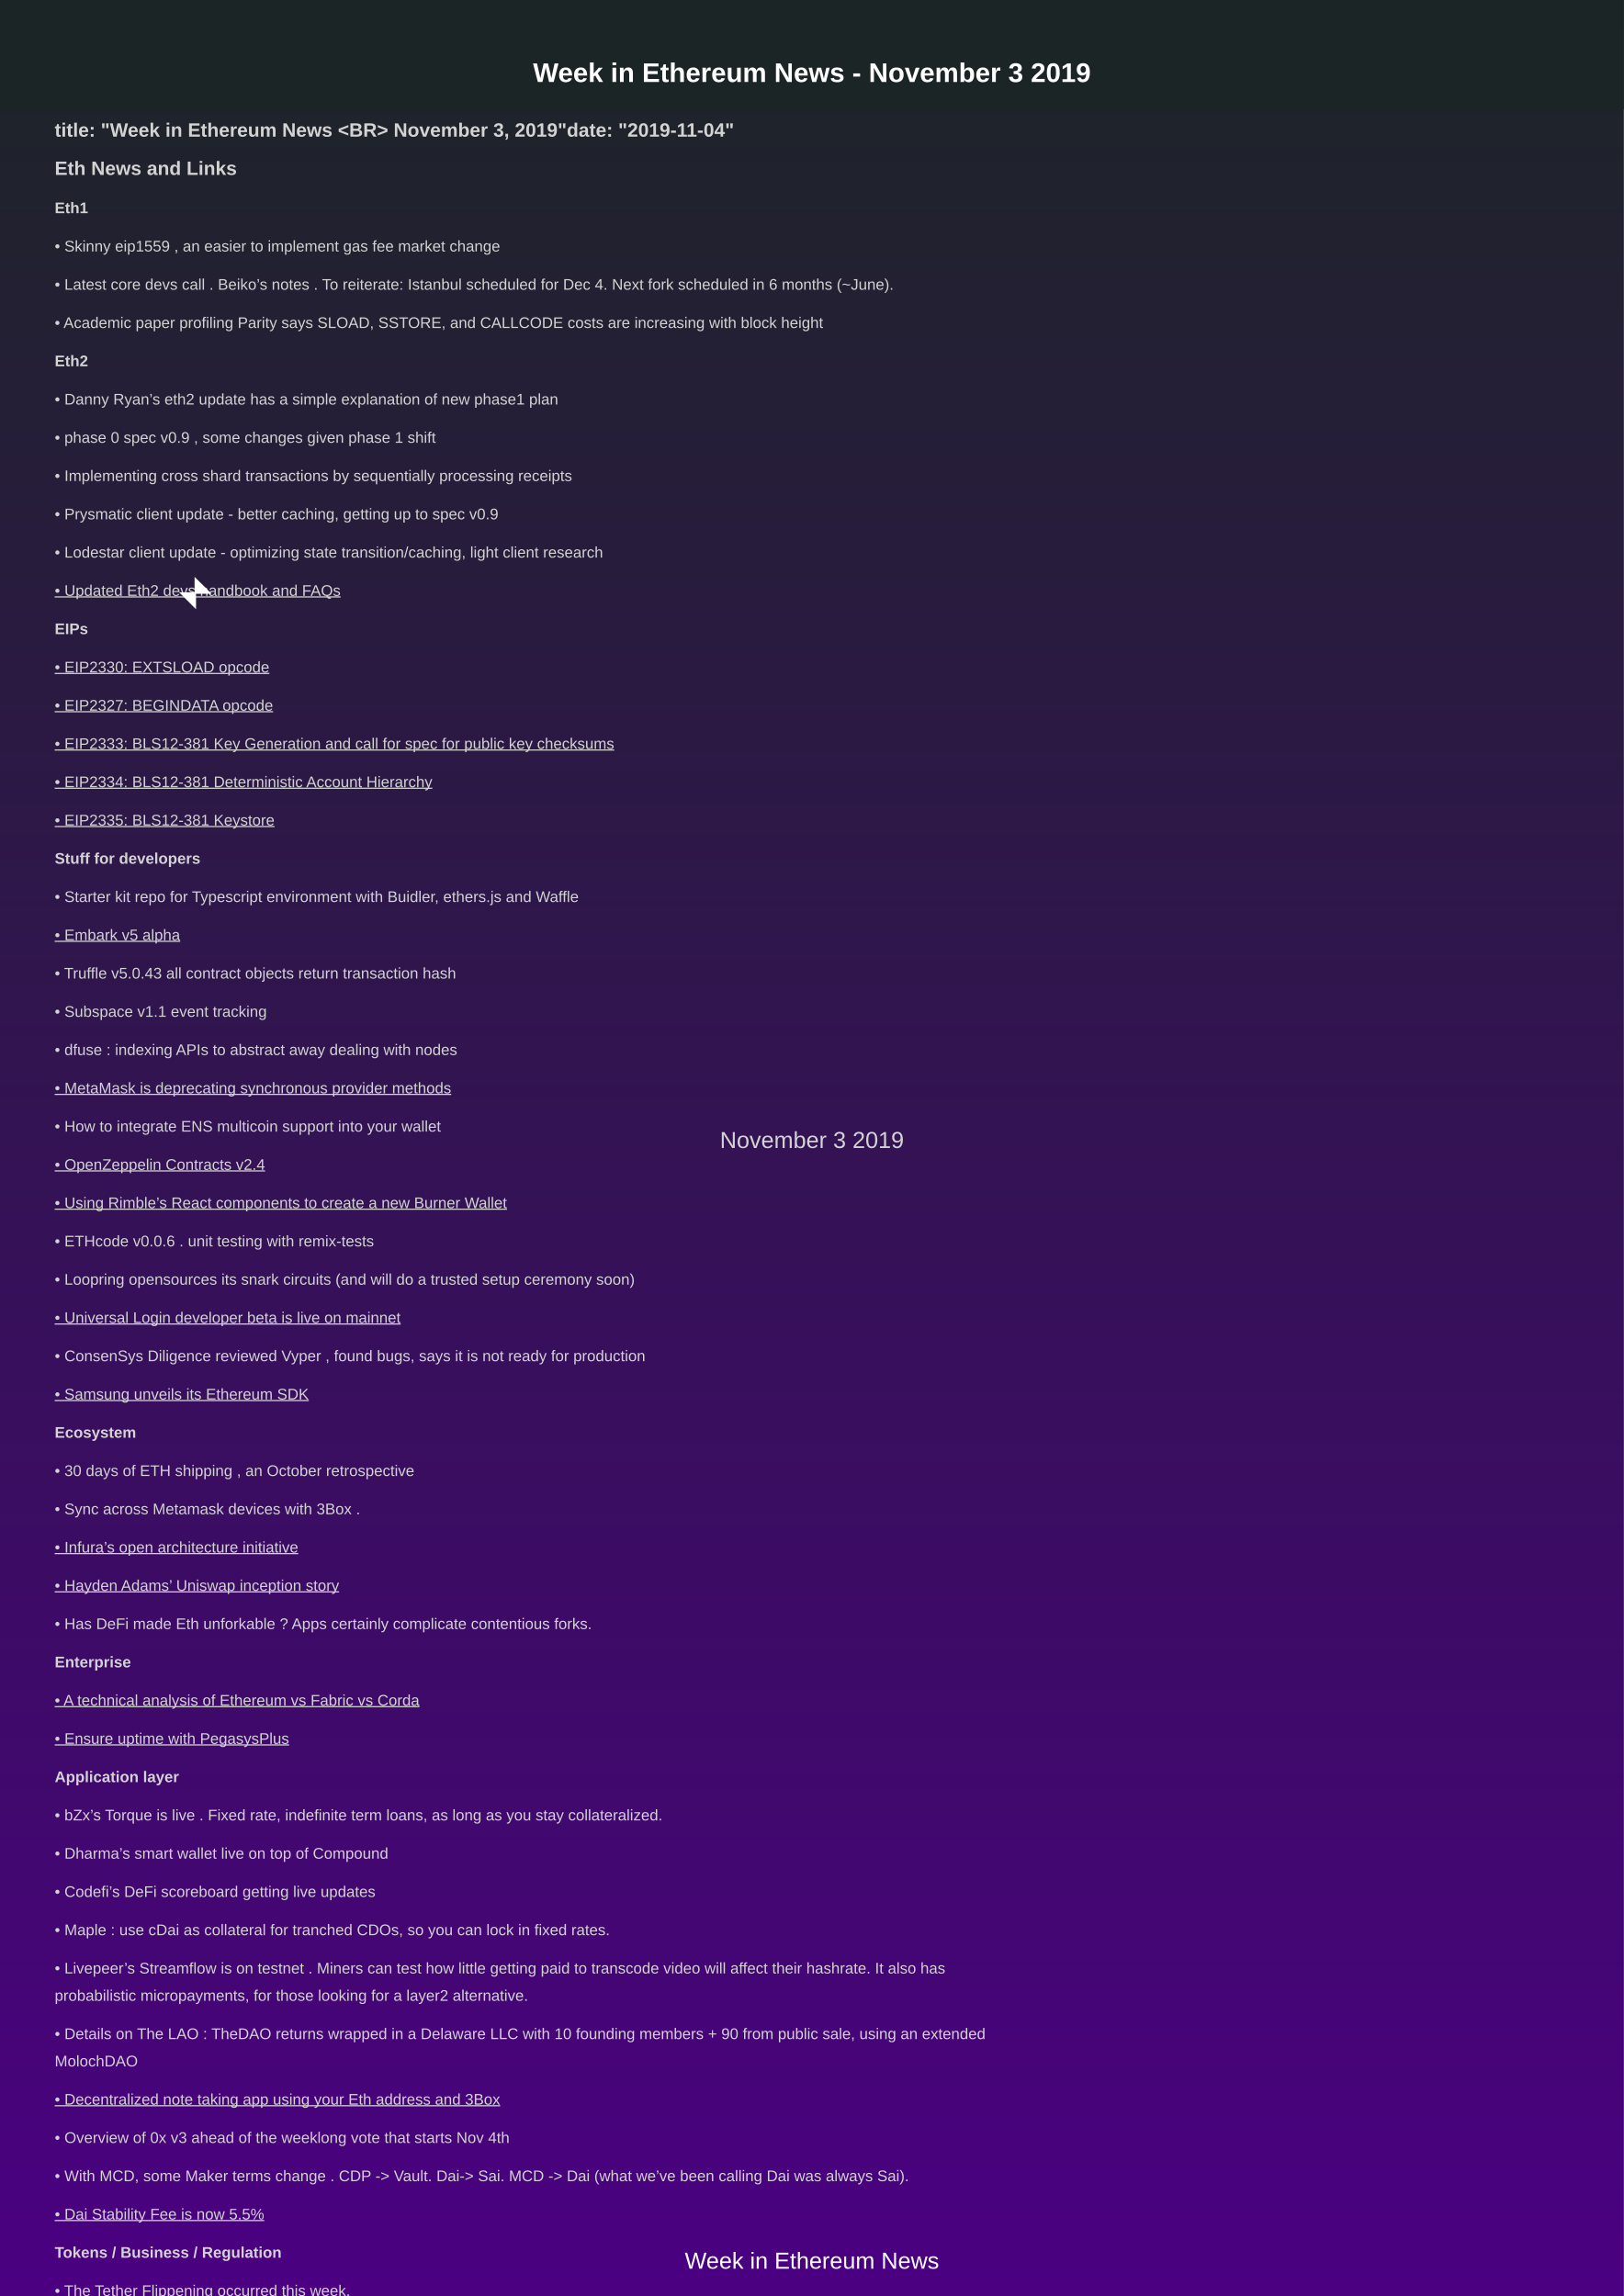
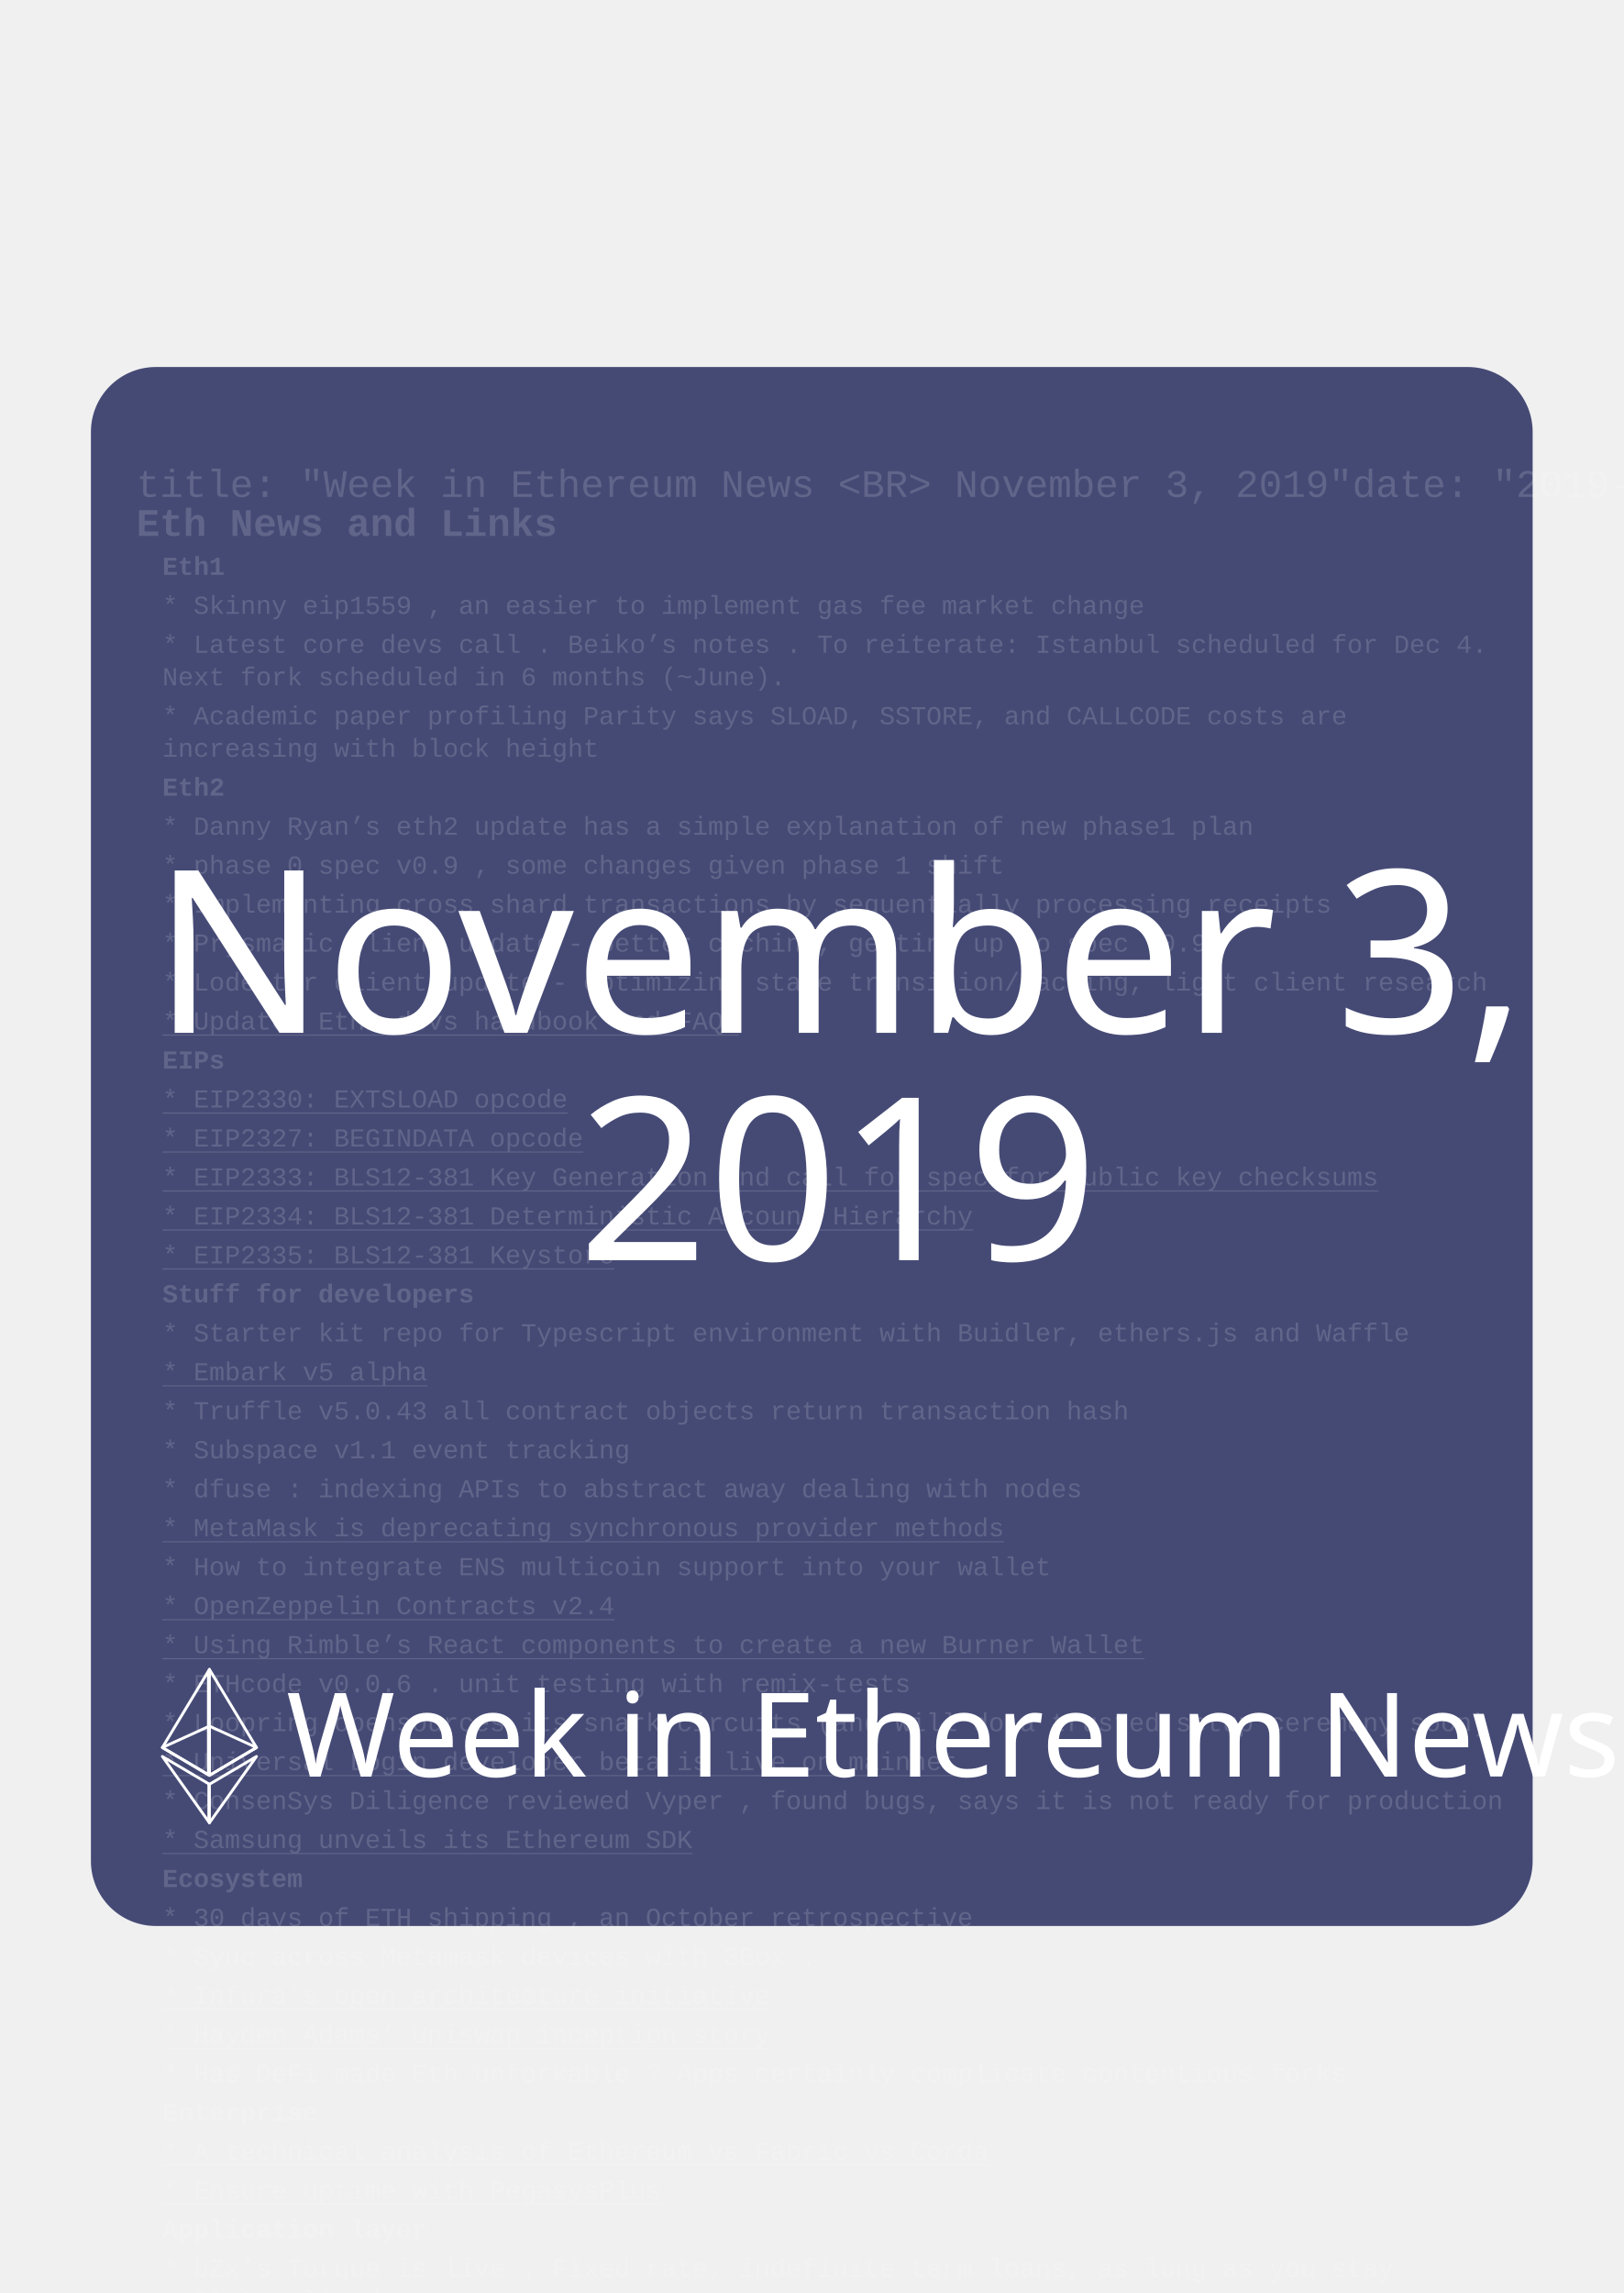
- <svg xmlns="http://www.w3.org/2000/svg" width="297mm" height="420mm">
-   <defs>
-     <linearGradient id="bgGradient" x1="0%" y1="0%" x2="0%" y2="100%">
-       <stop offset="0%" style="stop-color:#1c2526;stop-opacity:1" />
-       <stop offset="100%" style="stop-color:#4b0082;stop-opacity:1" />
-     </linearGradient>
-   </defs>
-   <rect width="100%" height="100%" fill="url(#bgGradient)" />
-   <rect x="0" y="0" width="100%" height="20mm" fill="#1c2526" />
-   <text x="50%" y="15mm" font-size="14pt" text-anchor="middle" font-family="Arial" fill="#ffffff" font-weight="bold">Week in Ethereum News - November 3 2019</text>
-   <text x="50%" y="210mm" font-size="12pt" text-anchor="middle" font-family="Arial" fill="#d3d3d3">November 3 2019</text>
-   <text x="10mm" y="25mm" font-size="10pt" font-family="Arial" fill="#d3d3d3" font-weight="bold" text-decoration="none">title: "Week in Ethereum News &lt;BR&gt; November 3, 2019"
+ <svg xmlns="http://www.w3.org/2000/svg" id="week-in-ethereum-news" width="500" height="706" viewBox="0 0 500 500" fill="none">
+   <rect x="28" y="10" width="444" height="480" rx="20" fill="#454A75" />
+   <text x="42" y="50" font-size="12px" font-family="Courier New" fill="#ffffff" opacity="0.15" font-weight="normal" text-decoration="none">title: "Week in Ethereum News &lt;BR&gt; November 3, 2019"
date: "2019-11-04"</text>
-   <text x="10mm" y="32mm" font-size="10pt" font-family="Arial" fill="#d3d3d3" font-weight="bold" text-decoration="none">Eth News and Links</text>
-   <text x="10mm" y="39mm" font-size="8pt" font-family="Arial" fill="#d3d3d3" font-weight="bold" text-decoration="none">Eth1</text>
-   <text x="10mm" y="46mm" font-size="8pt" font-family="Arial" fill="#d3d3d3" font-weight="normal" text-decoration="none">• Skinny eip1559 , an easier to implement gas fee market change</text>
-   <text x="10mm" y="53mm" font-size="8pt" font-family="Arial" fill="#d3d3d3" font-weight="normal" text-decoration="none">• Latest core devs call . Beiko’s notes . To reiterate: Istanbul scheduled for Dec 4. Next fork scheduled in 6 months (~June).</text>
-   <text x="10mm" y="60mm" font-size="8pt" font-family="Arial" fill="#d3d3d3" font-weight="normal" text-decoration="none">• Academic paper profiling Parity says SLOAD, SSTORE, and CALLCODE costs are increasing with block height</text>
-   <text x="10mm" y="67mm" font-size="8pt" font-family="Arial" fill="#d3d3d3" font-weight="bold" text-decoration="none">Eth2</text>
-   <text x="10mm" y="74mm" font-size="8pt" font-family="Arial" fill="#d3d3d3" font-weight="normal" text-decoration="none">• Danny Ryan’s eth2 update has a simple explanation of new phase1 plan</text>
-   <text x="10mm" y="81mm" font-size="8pt" font-family="Arial" fill="#d3d3d3" font-weight="normal" text-decoration="none">• phase 0 spec v0.9 , some changes given phase 1 shift</text>
-   <text x="10mm" y="88mm" font-size="8pt" font-family="Arial" fill="#d3d3d3" font-weight="normal" text-decoration="none">• Implementing cross shard transactions by sequentially processing receipts</text>
-   <text x="10mm" y="95mm" font-size="8pt" font-family="Arial" fill="#d3d3d3" font-weight="normal" text-decoration="none">• Prysmatic client update - better caching, getting up to spec v0.9</text>
-   <text x="10mm" y="102mm" font-size="8pt" font-family="Arial" fill="#d3d3d3" font-weight="normal" text-decoration="none">• Lodestar client update - optimizing state transition/caching, light client research</text>
-   <text x="10mm" y="109mm" font-size="8pt" font-family="Arial" fill="#d3d3d3" font-weight="normal" text-decoration="underline">• Updated Eth2 devs handbook and FAQs</text>
-   <text x="10mm" y="116mm" font-size="8pt" font-family="Arial" fill="#d3d3d3" font-weight="bold" text-decoration="none">EIPs</text>
-   <text x="10mm" y="123mm" font-size="8pt" font-family="Arial" fill="#d3d3d3" font-weight="normal" text-decoration="underline">• EIP2330: EXTSLOAD opcode</text>
-   <text x="10mm" y="130mm" font-size="8pt" font-family="Arial" fill="#d3d3d3" font-weight="normal" text-decoration="underline">• EIP2327: BEGINDATA opcode</text>
-   <text x="10mm" y="137mm" font-size="8pt" font-family="Arial" fill="#d3d3d3" font-weight="normal" text-decoration="underline">• EIP2333: BLS12-381 Key Generation and call for spec for public key checksums</text>
-   <text x="10mm" y="144mm" font-size="8pt" font-family="Arial" fill="#d3d3d3" font-weight="normal" text-decoration="underline">• EIP2334: BLS12-381 Deterministic Account Hierarchy</text>
-   <text x="10mm" y="151mm" font-size="8pt" font-family="Arial" fill="#d3d3d3" font-weight="normal" text-decoration="underline">• EIP2335: BLS12-381 Keystore</text>
-   <text x="10mm" y="158mm" font-size="8pt" font-family="Arial" fill="#d3d3d3" font-weight="bold" text-decoration="none">Stuff for developers</text>
-   <text x="10mm" y="165mm" font-size="8pt" font-family="Arial" fill="#d3d3d3" font-weight="normal" text-decoration="none">• Starter kit repo for Typescript environment with Buidler, ethers.js and Waffle</text>
-   <text x="10mm" y="172mm" font-size="8pt" font-family="Arial" fill="#d3d3d3" font-weight="normal" text-decoration="underline">• Embark v5 alpha</text>
-   <text x="10mm" y="179mm" font-size="8pt" font-family="Arial" fill="#d3d3d3" font-weight="normal" text-decoration="none">• Truffle v5.0.43 all contract objects return transaction hash</text>
-   <text x="10mm" y="186mm" font-size="8pt" font-family="Arial" fill="#d3d3d3" font-weight="normal" text-decoration="none">• Subspace v1.1 event tracking</text>
-   <text x="10mm" y="193mm" font-size="8pt" font-family="Arial" fill="#d3d3d3" font-weight="normal" text-decoration="none">• dfuse : indexing APIs to abstract away dealing with nodes</text>
-   <text x="10mm" y="200mm" font-size="8pt" font-family="Arial" fill="#d3d3d3" font-weight="normal" text-decoration="underline">• MetaMask is deprecating synchronous provider methods</text>
-   <text x="10mm" y="207mm" font-size="8pt" font-family="Arial" fill="#d3d3d3" font-weight="normal" text-decoration="none">• How to integrate ENS multicoin support into your wallet</text>
-   <text x="10mm" y="214mm" font-size="8pt" font-family="Arial" fill="#d3d3d3" font-weight="normal" text-decoration="underline">• OpenZeppelin Contracts v2.4</text>
-   <text x="10mm" y="221mm" font-size="8pt" font-family="Arial" fill="#d3d3d3" font-weight="normal" text-decoration="underline">• Using Rimble’s React components to create a new Burner Wallet</text>
-   <text x="10mm" y="228mm" font-size="8pt" font-family="Arial" fill="#d3d3d3" font-weight="normal" text-decoration="none">• ETHcode v0.0.6 . unit testing with remix-tests</text>
-   <text x="10mm" y="235mm" font-size="8pt" font-family="Arial" fill="#d3d3d3" font-weight="normal" text-decoration="none">• Loopring opensources its snark circuits (and will do a trusted setup ceremony soon)</text>
-   <text x="10mm" y="242mm" font-size="8pt" font-family="Arial" fill="#d3d3d3" font-weight="normal" text-decoration="underline">• Universal Login developer beta is live on mainnet</text>
-   <text x="10mm" y="249mm" font-size="8pt" font-family="Arial" fill="#d3d3d3" font-weight="normal" text-decoration="none">• ConsenSys Diligence reviewed Vyper , found bugs, says it is not ready for production</text>
-   <text x="10mm" y="256mm" font-size="8pt" font-family="Arial" fill="#d3d3d3" font-weight="normal" text-decoration="underline">• Samsung unveils its Ethereum SDK</text>
-   <text x="10mm" y="263mm" font-size="8pt" font-family="Arial" fill="#d3d3d3" font-weight="bold" text-decoration="none">Ecosystem</text>
-   <text x="10mm" y="270mm" font-size="8pt" font-family="Arial" fill="#d3d3d3" font-weight="normal" text-decoration="none">• 30 days of ETH shipping , an October retrospective</text>
-   <text x="10mm" y="277mm" font-size="8pt" font-family="Arial" fill="#d3d3d3" font-weight="normal" text-decoration="none">• Sync across Metamask devices with 3Box .</text>
-   <text x="10mm" y="284mm" font-size="8pt" font-family="Arial" fill="#d3d3d3" font-weight="normal" text-decoration="underline">• Infura’s open architecture initiative</text>
-   <text x="10mm" y="291mm" font-size="8pt" font-family="Arial" fill="#d3d3d3" font-weight="normal" text-decoration="underline">• Hayden Adams’ Uniswap inception story</text>
-   <text x="10mm" y="298mm" font-size="8pt" font-family="Arial" fill="#d3d3d3" font-weight="normal" text-decoration="none">• Has DeFi made Eth unforkable ? Apps certainly complicate contentious forks.</text>
-   <text x="10mm" y="305mm" font-size="8pt" font-family="Arial" fill="#d3d3d3" font-weight="bold" text-decoration="none">Enterprise</text>
-   <text x="10mm" y="312mm" font-size="8pt" font-family="Arial" fill="#d3d3d3" font-weight="normal" text-decoration="underline">• A technical analysis of Ethereum vs Fabric vs Corda</text>
-   <text x="10mm" y="319mm" font-size="8pt" font-family="Arial" fill="#d3d3d3" font-weight="normal" text-decoration="underline">• Ensure uptime with PegasysPlus</text>
-   <text x="10mm" y="326mm" font-size="8pt" font-family="Arial" fill="#d3d3d3" font-weight="bold" text-decoration="none">Application layer</text>
-   <text x="10mm" y="333mm" font-size="8pt" font-family="Arial" fill="#d3d3d3" font-weight="normal" text-decoration="none">• bZx’s Torque is live . Fixed rate, indefinite term loans, as long as you stay collateralized.</text>
-   <text x="10mm" y="340mm" font-size="8pt" font-family="Arial" fill="#d3d3d3" font-weight="normal" text-decoration="none">• Dharma’s smart wallet live on top of Compound</text>
-   <text x="10mm" y="347mm" font-size="8pt" font-family="Arial" fill="#d3d3d3" font-weight="normal" text-decoration="none">• Codefi’s DeFi scoreboard getting live updates</text>
-   <text x="10mm" y="354mm" font-size="8pt" font-family="Arial" fill="#d3d3d3" font-weight="normal" text-decoration="none">• Maple : use cDai as collateral for tranched CDOs, so you can lock in fixed rates.</text>
-   <text x="10mm" y="361mm" font-size="8pt" font-family="Arial" fill="#d3d3d3" font-weight="normal" text-decoration="none">• Livepeer’s Streamflow is on testnet . Miners can test how little getting paid to transcode video will affect their hashrate. It also has</text>
-   <text x="10mm" y="366mm" font-size="8pt" font-family="Arial" fill="#d3d3d3" font-weight="normal" text-decoration="none">probabilistic micropayments, for those looking for a layer2 alternative.</text>
-   <text x="10mm" y="373mm" font-size="8pt" font-family="Arial" fill="#d3d3d3" font-weight="normal" text-decoration="none">• Details on The LAO : TheDAO returns wrapped in a Delaware LLC with 10 founding members + 90 from public sale, using an extended</text>
-   <text x="10mm" y="378mm" font-size="8pt" font-family="Arial" fill="#d3d3d3" font-weight="normal" text-decoration="none">MolochDAO</text>
-   <text x="10mm" y="385mm" font-size="8pt" font-family="Arial" fill="#d3d3d3" font-weight="normal" text-decoration="underline">• Decentralized note taking app using your Eth address and 3Box</text>
-   <text x="10mm" y="392mm" font-size="8pt" font-family="Arial" fill="#d3d3d3" font-weight="normal" text-decoration="none">• Overview of 0x v3 ahead of the weeklong vote that starts Nov 4th</text>
-   <text x="10mm" y="399mm" font-size="8pt" font-family="Arial" fill="#d3d3d3" font-weight="normal" text-decoration="none">• With MCD, some Maker terms change . CDP -&gt; Vault. Dai-&gt; Sai. MCD -&gt; Dai (what we’ve been calling Dai was always Sai).</text>
-   <text x="10mm" y="406mm" font-size="8pt" font-family="Arial" fill="#d3d3d3" font-weight="normal" text-decoration="underline">• Dai Stability Fee is now 5.5%</text>
-   <text x="10mm" y="413mm" font-size="8pt" font-family="Arial" fill="#d3d3d3" font-weight="bold" text-decoration="none">Tokens / Business / Regulation</text>
-   <text x="10mm" y="420mm" font-size="8pt" font-family="Arial" fill="#d3d3d3" font-weight="normal" text-decoration="none">• The Tether Flippening occurred this week.</text>
-   <text x="10mm" y="427mm" font-size="8pt" font-family="Arial" fill="#d3d3d3" font-weight="normal" text-decoration="none">• Raining on that parade: Stripe’s Patrick McKenzie says “ Tether is the internal accounting system for the largest fraud since Madoff ”</text>
-   <text x="10mm" y="434mm" font-size="8pt" font-family="Arial" fill="#d3d3d3" font-weight="normal" text-decoration="underline">• Seeking uniform valuation for crypto</text>
-   <text x="10mm" y="441mm" font-size="8pt" font-family="Arial" fill="#d3d3d3" font-weight="normal" text-decoration="none">• Aditya Asgaonkar’s game theory evaluation of TCRs . Or slides , if you prefer those to academic papers.</text>
-   <text x="10mm" y="448mm" font-size="8pt" font-family="Arial" fill="#d3d3d3" font-weight="bold" text-decoration="none">General</text>
-   <text x="10mm" y="455mm" font-size="8pt" font-family="Arial" fill="#d3d3d3" font-weight="normal" text-decoration="none">• Coinmetrics finds the ASICs in nonce distributions . ASICs were mining ETH before they shipped</text>
-   <text x="10mm" y="462mm" font-size="8pt" font-family="Arial" fill="#d3d3d3" font-weight="normal" text-decoration="underline">• Binance charged Blockstack $250k for a listing</text>
-   <text x="10mm" y="469mm" font-size="8pt" font-family="Arial" fill="#d3d3d3" font-weight="normal" text-decoration="none">• EPIC FAIL: BitMEX leaks majority of user emails by putting them in the “to” field</text>
-   <text x="10mm" y="476mm" font-size="8pt" font-family="Arial" fill="#d3d3d3" font-weight="normal" text-decoration="none">• Data analytics firm Splunk used Burner Wallet/xDai for a 10k person popup economy at their conference</text>
-   <text x="10mm" y="483mm" font-size="10pt" font-family="Arial" fill="#d3d3d3" font-weight="bold" text-decoration="none">Dates of Note</text>
-   <text x="10mm" y="490mm" font-size="8pt" font-family="Arial" fill="#d3d3d3" font-weight="bold" text-decoration="none">Upcoming dates of note (new in bold ) :</text>
-   <text x="10mm" y="497mm" font-size="8pt" font-family="Arial" fill="#d3d3d3" font-weight="normal" text-decoration="none">• Nov 5-6 - Decentralized insurance D1Conf (Malta)</text>
-   <text x="10mm" y="504mm" font-size="8pt" font-family="Arial" fill="#d3d3d3" font-weight="normal" text-decoration="none">• Nov 7 - web3 UX unconference (Toronto)</text>
-   <text x="10mm" y="511mm" font-size="8pt" font-family="Arial" fill="#d3d3d3" font-weight="normal" text-decoration="underline">• Nov 8-10 - ETHWaterloo</text>
-   <text x="10mm" y="518mm" font-size="8pt" font-family="Arial" fill="#d3d3d3" font-weight="bold" text-decoration="underline">• Nov 18 - Multi-collateral Dai</text>
-   <text x="10mm" y="525mm" font-size="8pt" font-family="Arial" fill="#d3d3d3" font-weight="bold" text-decoration="none">• Dec 4 - Istanbul network upgrade</text>
-   <text x="10mm" y="532mm" font-size="8pt" font-family="Arial" fill="#d3d3d3" font-weight="normal" text-decoration="underline">• Jan 1 - Augur v1 cutoff</text>
-   <text x="10mm" y="539mm" font-size="8pt" font-family="Arial" fill="#d3d3d3" font-weight="normal" text-decoration="underline">• Feb 9-15 - EthLagos</text>
-   <text x="10mm" y="546mm" font-size="8pt" font-family="Arial" fill="#d3d3d3" font-weight="normal" text-decoration="underline">• Feb 14-16 - ETHDenver</text>
-   <text x="10mm" y="553mm" font-size="10pt" font-family="Arial" fill="#d3d3d3" font-weight="bold" text-decoration="none">If you appreciate this newsletter, thank ConsenSys</text>
-   <text x="10mm" y="560mm" font-size="8pt" font-family="Arial" fill="#d3d3d3" font-weight="normal" text-decoration="none">This newsletter is made possible by ConsenSys .</text>
-   <text x="10mm" y="569mm" font-size="8pt" font-family="Arial" fill="#d3d3d3" font-weight="normal" text-decoration="none">I own 100% Week In Ethereum. Editorial control has always been me.</text>
-   <text x="10mm" y="576mm" font-size="8pt" font-family="Arial" fill="#d3d3d3" font-weight="normal" text-decoration="none">If you’re wondering “ why didn’t my post make it into Week in Ethereum ,” then here’s a hint: don’t email me. Do put it on Reddit.</text>
-   <text x="10mm" y="583mm" font-size="8pt" font-family="Arial" fill="#d3d3d3" font-weight="normal" text-decoration="none">It’s amazing to me how many people email me when every issue has a link at the bottom saying not to email me to get in the newsletter.</text>
-   <text x="10mm" y="590mm" font-size="8pt" font-family="Arial" fill="#d3d3d3" font-weight="normal" text-decoration="none">If you're unhappy with editorial decisions or anything that I have written in this issue, feel free to tweet at me .</text>
-   <text x="10mm" y="597mm" font-size="10pt" font-family="Arial" fill="#d3d3d3" font-weight="bold" text-decoration="underline">I want your links: weekinethereumnews.com</text>
-   <text x="10mm" y="604mm" font-size="8pt" font-family="Arial" fill="#d3d3d3" font-weight="normal" text-decoration="underline">Archive on the web if you’re linking to it: https://weekinethereumnews.com/week-in-ethereum-news-november-3-2019/</text>
-   <text x="10mm" y="611mm" font-size="8pt" font-family="Arial" fill="#d3d3d3" font-weight="normal" text-decoration="underline">Follow me on Twitter , because most of what is linked here gets tweeted first: @evan_van_ness</text>
-   <text x="10mm" y="618mm" font-size="8pt" font-family="Arial" fill="#d3d3d3" font-weight="bold" text-decoration="none">Did you get forwarded this newsletter? Sign up to receive the weekly email</text>
-   <g transform="translate(135, 400) scale(0.5)">
-     <polygon points="0,0 20,20 -20,20 0,40" fill="#ffffff" stroke="#ffffff" stroke-width="2" />
-   </g>
-   <text x="50%" y="415mm" font-size="12pt" text-anchor="middle" font-family="Arial" fill="#ffffff">Week in Ethereum News</text>
+   <text x="42" y="62" font-size="12px" font-family="Courier New" fill="#ffffff" opacity="0.15" font-weight="bold" text-decoration="none">Eth News and Links</text>
+   <text x="50" y="74" font-size="8px" font-family="Courier New" fill="#ffffff" opacity="0.15" font-weight="bold" text-decoration="none">Eth1</text>
+   <text x="50" y="86" font-size="8px" font-family="Courier New" fill="#ffffff" opacity="0.15" font-weight="normal" text-decoration="none">* Skinny eip1559 , an easier to implement gas fee market change</text>
+   <text x="50" y="98" font-size="8px" font-family="Courier New" fill="#ffffff" opacity="0.15" font-weight="normal" text-decoration="none">* Latest core devs call . Beiko’s notes . To reiterate: Istanbul scheduled for Dec 4.</text>
+   <text x="50" y="108" font-size="8px" font-family="Courier New" fill="#ffffff" opacity="0.15" font-weight="normal" text-decoration="none">Next fork scheduled in 6 months (~June).</text>
+   <text x="50" y="120" font-size="8px" font-family="Courier New" fill="#ffffff" opacity="0.15" font-weight="normal" text-decoration="none">* Academic paper profiling Parity says SLOAD, SSTORE, and CALLCODE costs are</text>
+   <text x="50" y="130" font-size="8px" font-family="Courier New" fill="#ffffff" opacity="0.15" font-weight="normal" text-decoration="none">increasing with block height</text>
+   <text x="50" y="142" font-size="8px" font-family="Courier New" fill="#ffffff" opacity="0.15" font-weight="bold" text-decoration="none">Eth2</text>
+   <text x="50" y="154" font-size="8px" font-family="Courier New" fill="#ffffff" opacity="0.15" font-weight="normal" text-decoration="none">* Danny Ryan’s eth2 update has a simple explanation of new phase1 plan</text>
+   <text x="50" y="166" font-size="8px" font-family="Courier New" fill="#ffffff" opacity="0.15" font-weight="normal" text-decoration="none">* phase 0 spec v0.9 , some changes given phase 1 shift</text>
+   <text x="50" y="178" font-size="8px" font-family="Courier New" fill="#ffffff" opacity="0.15" font-weight="normal" text-decoration="none">* Implementing cross shard transactions by sequentially processing receipts</text>
+   <text x="50" y="190" font-size="8px" font-family="Courier New" fill="#ffffff" opacity="0.15" font-weight="normal" text-decoration="none">* Prysmatic client update - better caching, getting up to spec v0.9</text>
+   <text x="50" y="202" font-size="8px" font-family="Courier New" fill="#ffffff" opacity="0.15" font-weight="normal" text-decoration="none">* Lodestar client update - optimizing state transition/caching, light client research</text>
+   <text x="50" y="214" font-size="8px" font-family="Courier New" fill="#ffffff" opacity="0.15" font-weight="normal" text-decoration="underline">* Updated Eth2 devs handbook and FAQs</text>
+   <text x="50" y="226" font-size="8px" font-family="Courier New" fill="#ffffff" opacity="0.15" font-weight="bold" text-decoration="none">EIPs</text>
+   <text x="50" y="238" font-size="8px" font-family="Courier New" fill="#ffffff" opacity="0.15" font-weight="normal" text-decoration="underline">* EIP2330: EXTSLOAD opcode</text>
+   <text x="50" y="250" font-size="8px" font-family="Courier New" fill="#ffffff" opacity="0.15" font-weight="normal" text-decoration="underline">* EIP2327: BEGINDATA opcode</text>
+   <text x="50" y="262" font-size="8px" font-family="Courier New" fill="#ffffff" opacity="0.15" font-weight="normal" text-decoration="underline">* EIP2333: BLS12-381 Key Generation and call for spec for public key checksums</text>
+   <text x="50" y="274" font-size="8px" font-family="Courier New" fill="#ffffff" opacity="0.15" font-weight="normal" text-decoration="underline">* EIP2334: BLS12-381 Deterministic Account Hierarchy</text>
+   <text x="50" y="286" font-size="8px" font-family="Courier New" fill="#ffffff" opacity="0.15" font-weight="normal" text-decoration="underline">* EIP2335: BLS12-381 Keystore</text>
+   <text x="50" y="298" font-size="8px" font-family="Courier New" fill="#ffffff" opacity="0.15" font-weight="bold" text-decoration="none">Stuff for developers</text>
+   <text x="50" y="310" font-size="8px" font-family="Courier New" fill="#ffffff" opacity="0.15" font-weight="normal" text-decoration="none">* Starter kit repo for Typescript environment with Buidler, ethers.js and Waffle</text>
+   <text x="50" y="322" font-size="8px" font-family="Courier New" fill="#ffffff" opacity="0.15" font-weight="normal" text-decoration="underline">* Embark v5 alpha</text>
+   <text x="50" y="334" font-size="8px" font-family="Courier New" fill="#ffffff" opacity="0.15" font-weight="normal" text-decoration="none">* Truffle v5.0.43 all contract objects return transaction hash</text>
+   <text x="50" y="346" font-size="8px" font-family="Courier New" fill="#ffffff" opacity="0.15" font-weight="normal" text-decoration="none">* Subspace v1.1 event tracking</text>
+   <text x="50" y="358" font-size="8px" font-family="Courier New" fill="#ffffff" opacity="0.15" font-weight="normal" text-decoration="none">* dfuse : indexing APIs to abstract away dealing with nodes</text>
+   <text x="50" y="370" font-size="8px" font-family="Courier New" fill="#ffffff" opacity="0.15" font-weight="normal" text-decoration="underline">* MetaMask is deprecating synchronous provider methods</text>
+   <text x="50" y="382" font-size="8px" font-family="Courier New" fill="#ffffff" opacity="0.15" font-weight="normal" text-decoration="none">* How to integrate ENS multicoin support into your wallet</text>
+   <text x="50" y="394" font-size="8px" font-family="Courier New" fill="#ffffff" opacity="0.15" font-weight="normal" text-decoration="underline">* OpenZeppelin Contracts v2.4</text>
+   <text x="50" y="406" font-size="8px" font-family="Courier New" fill="#ffffff" opacity="0.15" font-weight="normal" text-decoration="underline">* Using Rimble’s React components to create a new Burner Wallet</text>
+   <text x="50" y="418" font-size="8px" font-family="Courier New" fill="#ffffff" opacity="0.15" font-weight="normal" text-decoration="none">* ETHcode v0.0.6 . unit testing with remix-tests</text>
+   <text x="50" y="430" font-size="8px" font-family="Courier New" fill="#ffffff" opacity="0.15" font-weight="normal" text-decoration="none">* Loopring opensources its snark circuits (and will do a trusted setup ceremony soon)</text>
+   <text x="50" y="442" font-size="8px" font-family="Courier New" fill="#ffffff" opacity="0.15" font-weight="normal" text-decoration="underline">* Universal Login developer beta is live on mainnet</text>
+   <text x="50" y="454" font-size="8px" font-family="Courier New" fill="#ffffff" opacity="0.15" font-weight="normal" text-decoration="none">* ConsenSys Diligence reviewed Vyper , found bugs, says it is not ready for production</text>
+   <text x="50" y="466" font-size="8px" font-family="Courier New" fill="#ffffff" opacity="0.15" font-weight="normal" text-decoration="underline">* Samsung unveils its Ethereum SDK</text>
+   <text x="50" y="478" font-size="8px" font-family="Courier New" fill="#ffffff" opacity="0.15" font-weight="bold" text-decoration="none">Ecosystem</text>
+   <text x="50" y="490" font-size="8px" font-family="Courier New" fill="#ffffff" opacity="0.15" font-weight="normal" text-decoration="none">* 30 days of ETH shipping , an October retrospective</text>
+   <text x="50" y="502" font-size="8px" font-family="Courier New" fill="#ffffff" opacity="0.15" font-weight="normal" text-decoration="none">* Sync across Metamask devices with 3Box .</text>
+   <text x="50" y="514" font-size="8px" font-family="Courier New" fill="#ffffff" opacity="0.15" font-weight="normal" text-decoration="underline">* Infura’s open architecture initiative</text>
+   <text x="50" y="526" font-size="8px" font-family="Courier New" fill="#ffffff" opacity="0.15" font-weight="normal" text-decoration="underline">* Hayden Adams’ Uniswap inception story</text>
+   <text x="50" y="538" font-size="8px" font-family="Courier New" fill="#ffffff" opacity="0.15" font-weight="normal" text-decoration="none">* Has DeFi made Eth unforkable ? Apps certainly complicate contentious forks.</text>
+   <text x="50" y="550" font-size="8px" font-family="Courier New" fill="#ffffff" opacity="0.15" font-weight="bold" text-decoration="none">Enterprise</text>
+   <text x="50" y="562" font-size="8px" font-family="Courier New" fill="#ffffff" opacity="0.15" font-weight="normal" text-decoration="underline">* A technical analysis of Ethereum vs Fabric vs Corda</text>
+   <text x="50" y="574" font-size="8px" font-family="Courier New" fill="#ffffff" opacity="0.15" font-weight="normal" text-decoration="underline">* Ensure uptime with PegasysPlus</text>
+   <text x="50" y="586" font-size="8px" font-family="Courier New" fill="#ffffff" opacity="0.15" font-weight="bold" text-decoration="none">Application layer</text>
+   <text x="50" y="598" font-size="8px" font-family="Courier New" fill="#ffffff" opacity="0.15" font-weight="normal" text-decoration="none">* bZx’s Torque is live . Fixed rate, indefinite term loans, as long as you stay</text>
+   <text x="50" y="608" font-size="8px" font-family="Courier New" fill="#ffffff" opacity="0.15" font-weight="normal" text-decoration="none">collateralized.</text>
+   <text x="50" y="620" font-size="8px" font-family="Courier New" fill="#ffffff" opacity="0.15" font-weight="normal" text-decoration="none">* Dharma’s smart wallet live on top of Compound</text>
+   <text x="50" y="632" font-size="8px" font-family="Courier New" fill="#ffffff" opacity="0.15" font-weight="normal" text-decoration="none">* Codefi’s DeFi scoreboard getting live updates</text>
+   <text x="50" y="644" font-size="8px" font-family="Courier New" fill="#ffffff" opacity="0.15" font-weight="normal" text-decoration="none">* Maple : use cDai as collateral for tranched CDOs, so you can lock in fixed rates.</text>
+   <text x="50" y="656" font-size="8px" font-family="Courier New" fill="#ffffff" opacity="0.15" font-weight="normal" text-decoration="none">* Livepeer’s Streamflow is on testnet . Miners can test how little getting paid to</text>
+   <text x="50" y="666" font-size="8px" font-family="Courier New" fill="#ffffff" opacity="0.15" font-weight="normal" text-decoration="none">transcode video will affect their hashrate. It also has probabilistic micropayments,</text>
+   <text x="50" y="676" font-size="8px" font-family="Courier New" fill="#ffffff" opacity="0.15" font-weight="normal" text-decoration="none">for those looking for a layer2 alternative.</text>
+   <text x="50" y="688" font-size="8px" font-family="Courier New" fill="#ffffff" opacity="0.15" font-weight="normal" text-decoration="none">* Details on The LAO : TheDAO returns wrapped in a Delaware LLC with 10 founding</text>
+   <text x="50" y="698" font-size="8px" font-family="Courier New" fill="#ffffff" opacity="0.15" font-weight="normal" text-decoration="none">members + 90 from public sale, using an extended MolochDAO</text>
+   <text x="50" y="710" font-size="8px" font-family="Courier New" fill="#ffffff" opacity="0.15" font-weight="normal" text-decoration="underline">* Decentralized note taking app using your Eth address and 3Box</text>
+   <text x="50" y="722" font-size="8px" font-family="Courier New" fill="#ffffff" opacity="0.15" font-weight="normal" text-decoration="none">* Overview of 0x v3 ahead of the weeklong vote that starts Nov 4th</text>
+   <text x="50" y="734" font-size="8px" font-family="Courier New" fill="#ffffff" opacity="0.15" font-weight="normal" text-decoration="none">* With MCD, some Maker terms change . CDP -&gt; Vault. Dai-&gt; Sai. MCD -&gt; Dai (what we’ve</text>
+   <text x="50" y="744" font-size="8px" font-family="Courier New" fill="#ffffff" opacity="0.15" font-weight="normal" text-decoration="none">been calling Dai was always Sai).</text>
+   <text x="50" y="756" font-size="8px" font-family="Courier New" fill="#ffffff" opacity="0.15" font-weight="normal" text-decoration="underline">* Dai Stability Fee is now 5.5%</text>
+   <text x="50" y="768" font-size="8px" font-family="Courier New" fill="#ffffff" opacity="0.15" font-weight="bold" text-decoration="none">Tokens / Business / Regulation</text>
+   <text x="50" y="780" font-size="8px" font-family="Courier New" fill="#ffffff" opacity="0.15" font-weight="normal" text-decoration="none">* The Tether Flippening occurred this week.</text>
+   <text x="50" y="792" font-size="8px" font-family="Courier New" fill="#ffffff" opacity="0.15" font-weight="normal" text-decoration="underline">* Raining on that parade: Stripe’s Patrick McKenzie says “ Tether is the internal</text>
+   <text x="50" y="802" font-size="8px" font-family="Courier New" fill="#ffffff" opacity="0.15" font-weight="normal" text-decoration="none">accounting system for the largest fraud since Madoff ”</text>
+   <text x="50" y="814" font-size="8px" font-family="Courier New" fill="#ffffff" opacity="0.15" font-weight="normal" text-decoration="underline">* Seeking uniform valuation for crypto</text>
+   <text x="50" y="826" font-size="8px" font-family="Courier New" fill="#ffffff" opacity="0.15" font-weight="normal" text-decoration="none">* Aditya Asgaonkar’s game theory evaluation of TCRs . Or slides , if you prefer those</text>
+   <text x="50" y="836" font-size="8px" font-family="Courier New" fill="#ffffff" opacity="0.15" font-weight="normal" text-decoration="none">to academic papers.</text>
+   <text x="50" y="848" font-size="8px" font-family="Courier New" fill="#ffffff" opacity="0.15" font-weight="bold" text-decoration="none">General</text>
+   <text x="50" y="860" font-size="8px" font-family="Courier New" fill="#ffffff" opacity="0.15" font-weight="normal" text-decoration="none">* Coinmetrics finds the ASICs in nonce distributions . ASICs were mining ETH before</text>
+   <text x="50" y="870" font-size="8px" font-family="Courier New" fill="#ffffff" opacity="0.15" font-weight="normal" text-decoration="none">they shipped</text>
+   <text x="50" y="882" font-size="8px" font-family="Courier New" fill="#ffffff" opacity="0.15" font-weight="normal" text-decoration="underline">* Binance charged Blockstack $250k for a listing</text>
+   <text x="50" y="894" font-size="8px" font-family="Courier New" fill="#ffffff" opacity="0.15" font-weight="normal" text-decoration="none">* EPIC FAIL: BitMEX leaks majority of user emails by putting them in the “to” field</text>
+   <text x="50" y="906" font-size="8px" font-family="Courier New" fill="#ffffff" opacity="0.15" font-weight="normal" text-decoration="none">* Data analytics firm Splunk used Burner Wallet/xDai for a 10k person popup economy at</text>
+   <text x="50" y="916" font-size="8px" font-family="Courier New" fill="#ffffff" opacity="0.15" font-weight="normal" text-decoration="none">their conference</text>
+   <text x="42" y="928" font-size="12px" font-family="Courier New" fill="#ffffff" opacity="0.15" font-weight="bold" text-decoration="none">Dates of Note</text>
+   <text x="50" y="940" font-size="8px" font-family="Courier New" fill="#ffffff" opacity="0.15" font-weight="bold" text-decoration="none">Upcoming dates of note (new in bold ) :</text>
+   <text x="50" y="952" font-size="8px" font-family="Courier New" fill="#ffffff" opacity="0.15" font-weight="normal" text-decoration="none">* Nov 5-6 - Decentralized insurance D1Conf (Malta)</text>
+   <text x="50" y="964" font-size="8px" font-family="Courier New" fill="#ffffff" opacity="0.15" font-weight="normal" text-decoration="none">* Nov 7 - web3 UX unconference (Toronto)</text>
+   <text x="50" y="976" font-size="8px" font-family="Courier New" fill="#ffffff" opacity="0.15" font-weight="normal" text-decoration="underline">* Nov 8-10 - ETHWaterloo</text>
+   <text x="50" y="988" font-size="8px" font-family="Courier New" fill="#ffffff" opacity="0.15" font-weight="bold" text-decoration="underline">* Nov 18 - Multi-collateral Dai</text>
+   <text x="50" y="1000" font-size="8px" font-family="Courier New" fill="#ffffff" opacity="0.15" font-weight="bold" text-decoration="none">* Dec 4 - Istanbul network upgrade</text>
+   <text x="50" y="1012" font-size="8px" font-family="Courier New" fill="#ffffff" opacity="0.15" font-weight="normal" text-decoration="underline">* Jan 1 - Augur v1 cutoff</text>
+   <text x="50" y="1024" font-size="8px" font-family="Courier New" fill="#ffffff" opacity="0.15" font-weight="normal" text-decoration="underline">* Feb 9-15 - EthLagos</text>
+   <text x="50" y="1036" font-size="8px" font-family="Courier New" fill="#ffffff" opacity="0.15" font-weight="normal" text-decoration="underline">* Feb 14-16 - ETHDenver</text>
+   <text x="42" y="1048" font-size="12px" font-family="Courier New" fill="#ffffff" opacity="0.15" font-weight="bold" text-decoration="none">If you appreciate this newsletter, thank ConsenSys</text>
+   <text x="50" y="1060" font-size="8px" font-family="Courier New" fill="#ffffff" opacity="0.15" font-weight="normal" text-decoration="none">This newsletter is made possible by ConsenSys .</text>
+   <text x="50" y="1074" font-size="8px" font-family="Courier New" fill="#ffffff" opacity="0.15" font-weight="normal" text-decoration="none">I own 100% Week In Ethereum. Editorial control has always been me.</text>
+   <text x="50" y="1086" font-size="8px" font-family="Courier New" fill="#ffffff" opacity="0.15" font-weight="normal" text-decoration="none">If you’re wondering “ why didn’t my post make it into Week in Ethereum ,” then here’s</text>
+   <text x="50" y="1096" font-size="8px" font-family="Courier New" fill="#ffffff" opacity="0.15" font-weight="normal" text-decoration="none">a hint: don’t email me. Do put it on Reddit.</text>
+   <text x="50" y="1108" font-size="8px" font-family="Courier New" fill="#ffffff" opacity="0.15" font-weight="normal" text-decoration="none">It’s amazing to me how many people email me when every issue has a link at the bottom</text>
+   <text x="50" y="1118" font-size="8px" font-family="Courier New" fill="#ffffff" opacity="0.15" font-weight="normal" text-decoration="none">saying not to email me to get in the newsletter.</text>
+   <text x="50" y="1130" font-size="8px" font-family="Courier New" fill="#ffffff" opacity="0.15" font-weight="normal" text-decoration="none">If you're unhappy with editorial decisions or anything that I have written in this</text>
+   <text x="50" y="1140" font-size="8px" font-family="Courier New" fill="#ffffff" opacity="0.15" font-weight="normal" text-decoration="none">issue, feel free to tweet at me .</text>
+   <text x="42" y="1152" font-size="12px" font-family="Courier New" fill="#ffffff" opacity="0.15" font-weight="bold" text-decoration="underline">I want your links: weekinethereumnews.com</text>
+   <text x="50" y="1164" font-size="8px" font-family="Courier New" fill="#ffffff" opacity="0.15" font-weight="normal" text-decoration="underline">Archive on the web if you’re linking to it:</text>
+   <text x="50" y="1174" font-size="8px" font-family="Courier New" fill="#ffffff" opacity="0.15" font-weight="normal" text-decoration="underline">https://weekinethereumnews.com/week-in-ethereum-news-november-3-2019/</text>
+   <text x="50" y="1186" font-size="8px" font-family="Courier New" fill="#ffffff" opacity="0.15" font-weight="normal" text-decoration="underline">Follow me on Twitter , because most of what is linked here gets tweeted first:</text>
+   <text x="50" y="1196" font-size="8px" font-family="Courier New" fill="#ffffff" opacity="0.15" font-weight="normal" text-decoration="underline">@evan_van_ness</text>
+   <text x="50" y="1208" font-size="8px" font-family="Courier New" fill="#ffffff" opacity="0.15" font-weight="bold" text-decoration="none">Did you get forwarded this newsletter? Sign up to receive the weekly email</text>
+   <text fill="#ffffff" font-family="Calibri" font-size="70" font-weight="300">
+     <tspan x="47.009" y="215">November 3,</tspan>
+     <tspan x="177.989" y="285">2019</tspan>
+   </text>
+   <path d="m64.496 411-.317 1.076v31.228l.317.316 14.495-8.568L64.496 411Z" stroke="#fff" stroke-width=".866" stroke-linecap="round" stroke-linejoin="round" />
+   <path d="M64.496 411 50 435.052l14.496 8.568V411Zm0 35.365-.179.218v11.124l.179.521L79 437.801l-14.504 8.564Z" stroke="#fff" stroke-width=".866" stroke-linecap="round" stroke-linejoin="round" />
+   <path d="M64.496 458.228v-11.863L50 437.801l14.496 20.427Zm0-14.608 14.495-8.568-14.495-6.589v15.157ZM50 435.052l14.496 8.568v-15.157L50 435.052Z" stroke="#fff" stroke-width=".866" stroke-linecap="round" stroke-linejoin="round" />
+   <text fill="#ffffff" font-family="Calibri" font-size="36" x="88.195" y="444">Week in Ethereum News</text>
+   <style>
+       .wienText {font-family: "Courier New"; fill: white; opacity: .15;}
+       .h2 {font-size: 12px;}
+       .h3 {font-size: 10px;}
+       .tiny {font-size: 8px;}
+       .link {text-decoration: underline;}
+     </style>
</svg>
